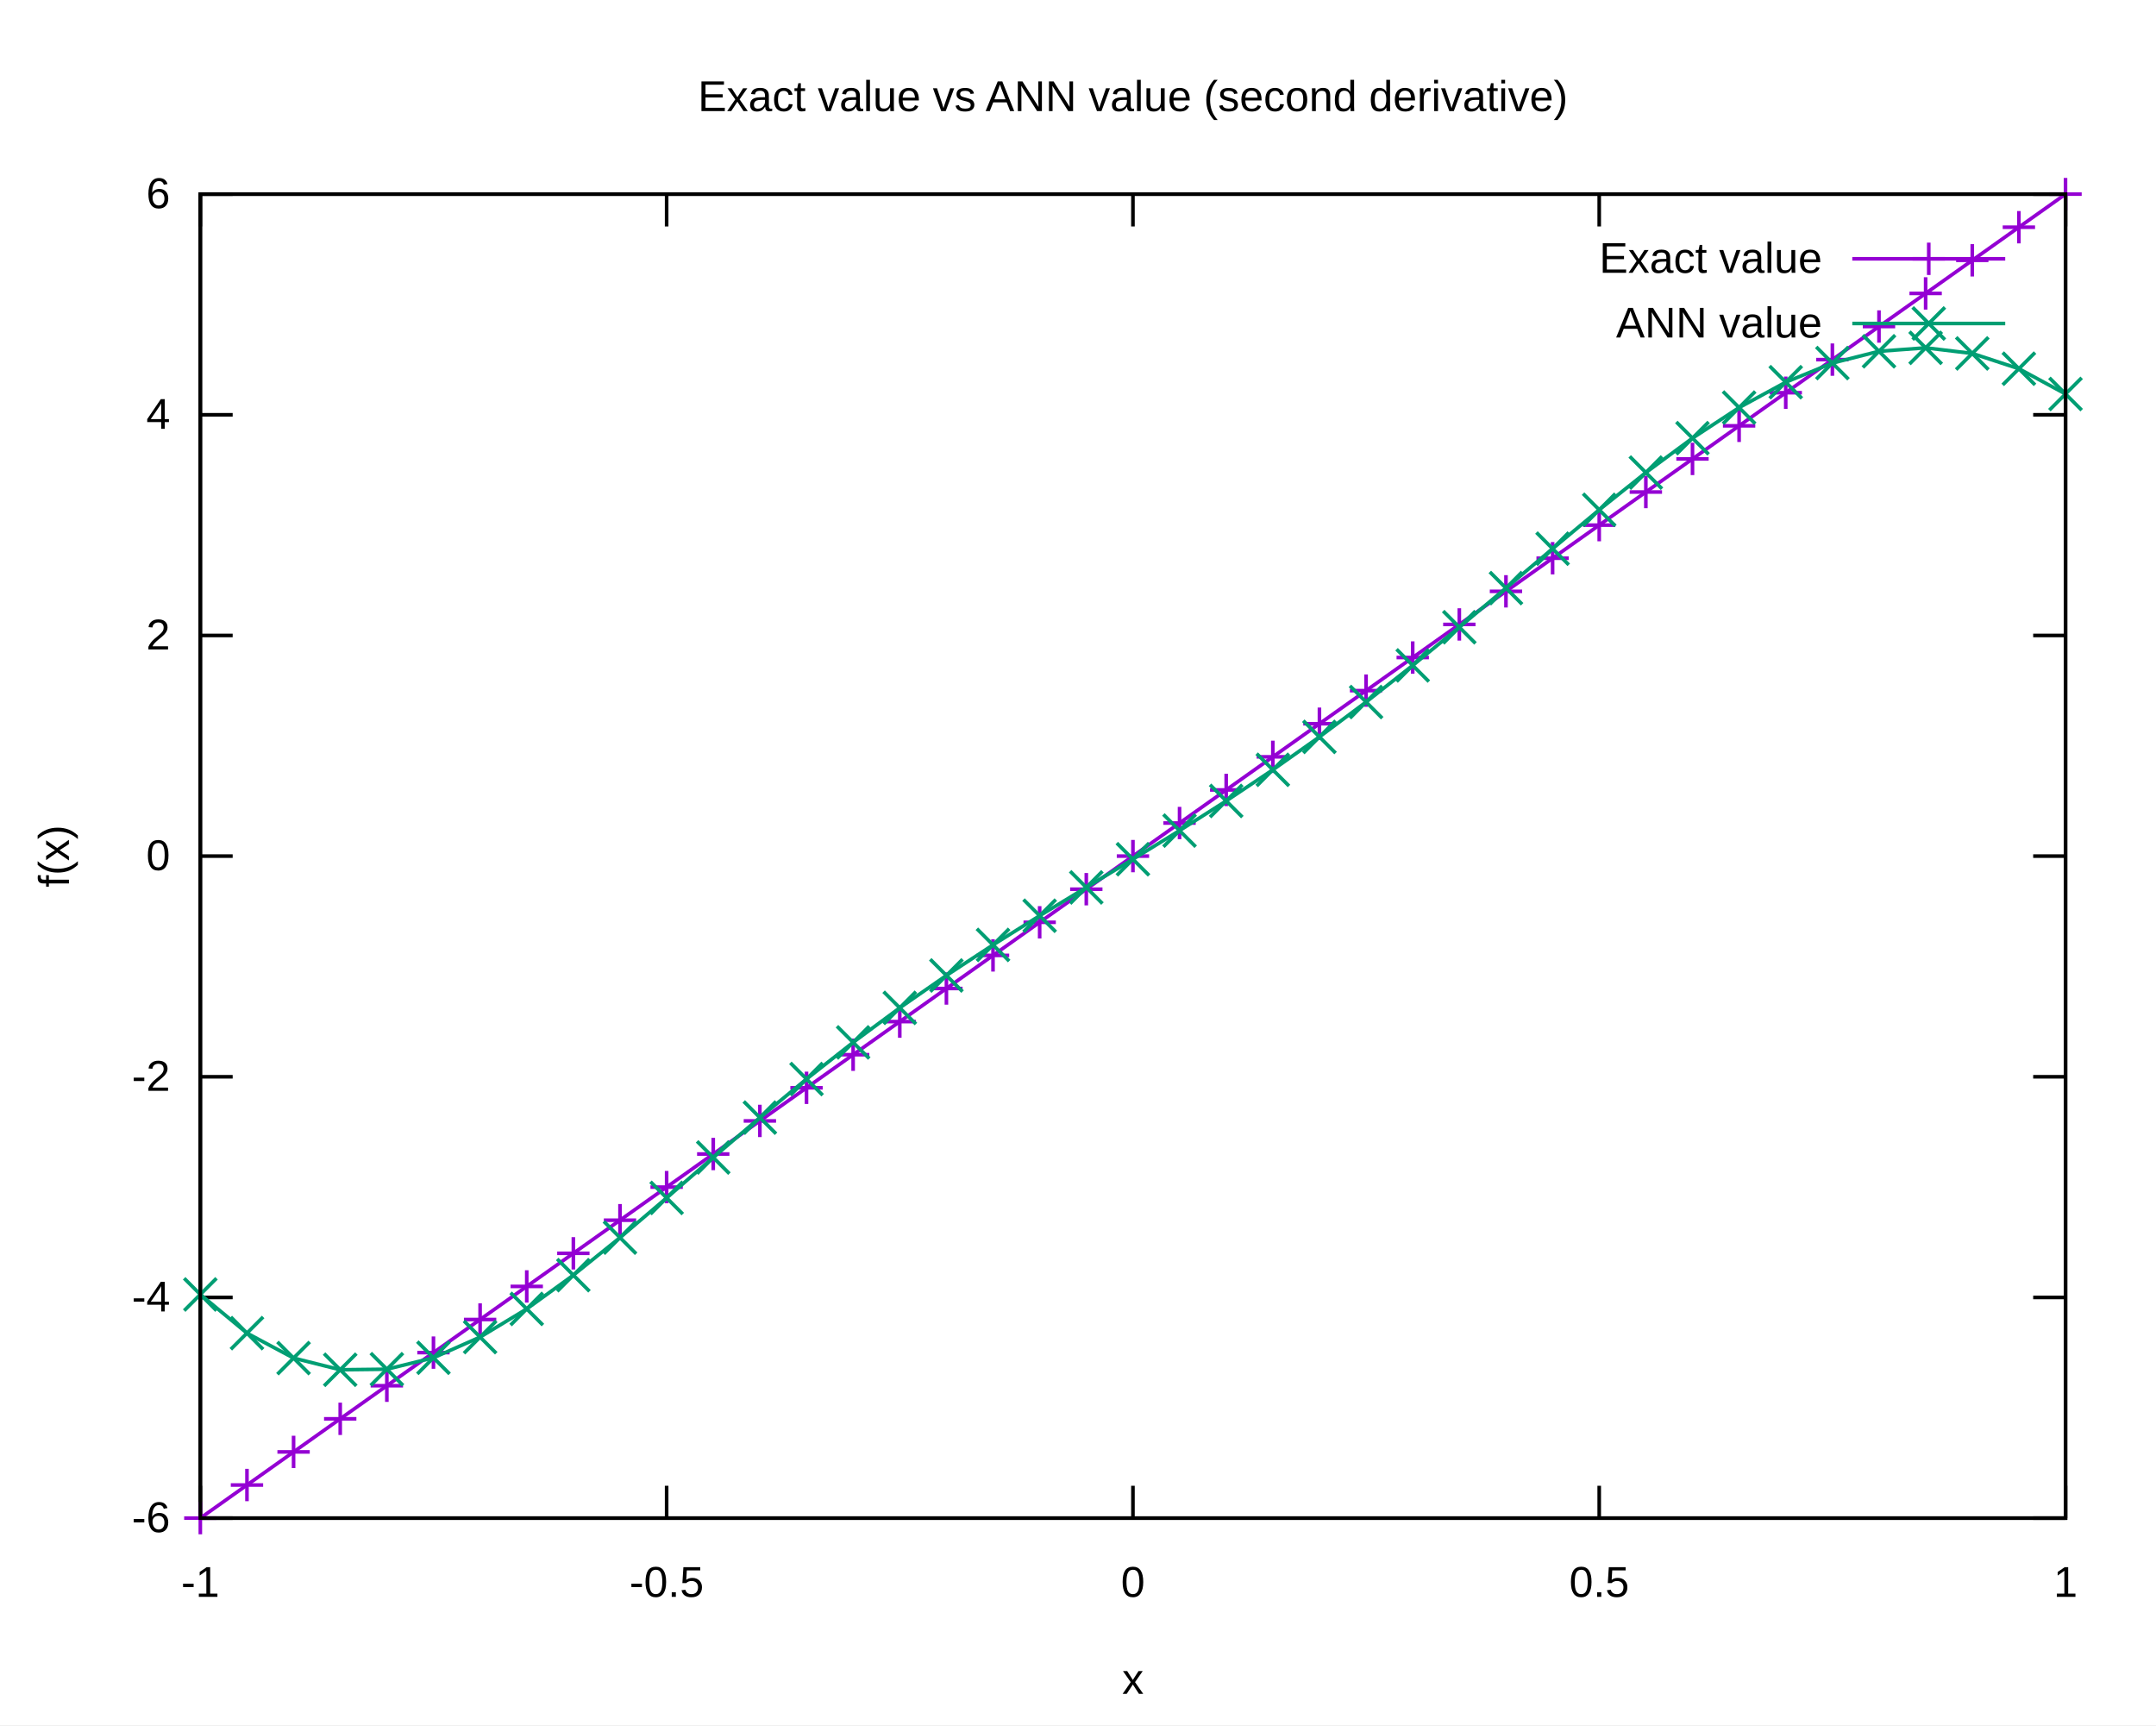
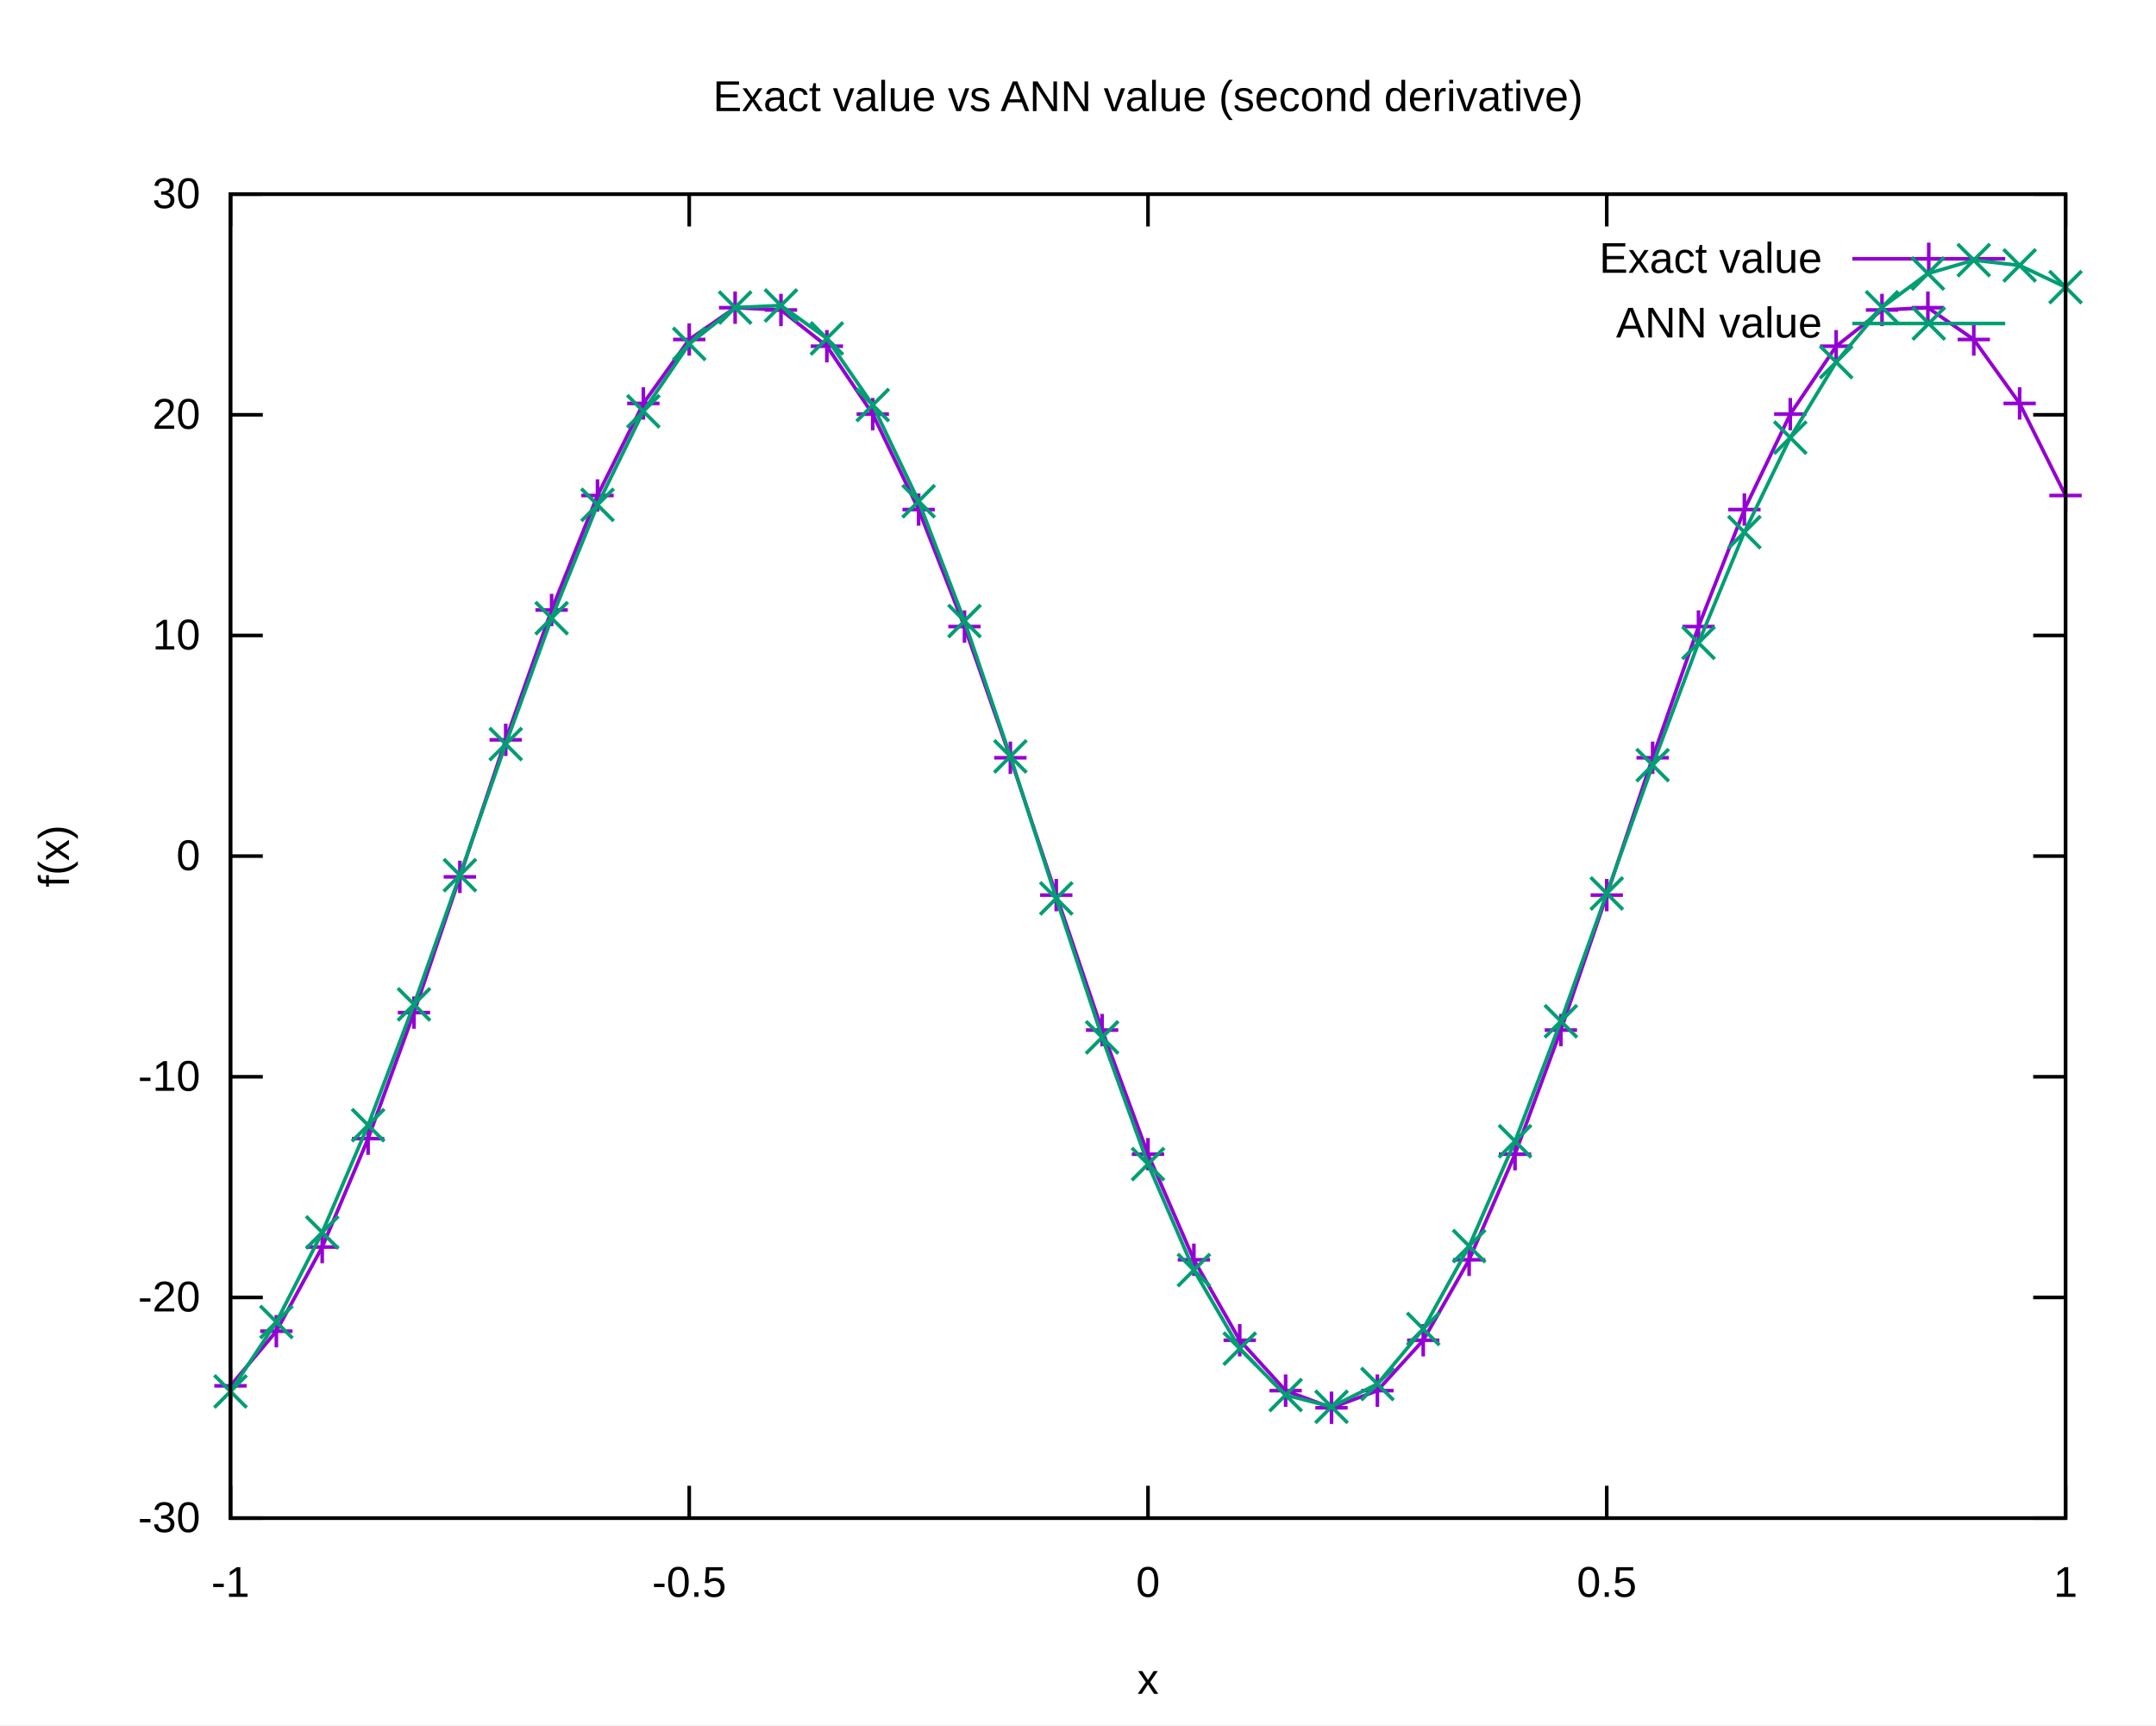
<svg xmlns="http://www.w3.org/2000/svg" xmlns:xlink="http://www.w3.org/1999/xlink" width="600" height="480" viewBox="0 0 600 480">
  <g id="gnuplot_canvas">
    <rect x="0" y="0" width="600" height="480" fill="#ffffff" />
    <defs>
      <circle id="gpDot" r="0.5" stroke-width="0.5" stroke="currentColor" />
      <path id="gpPt0" stroke-width="0.222" stroke="currentColor" d="M-1,0 h2 M0,-1 v2" />
      <path id="gpPt1" stroke-width="0.222" stroke="currentColor" d="M-1,-1 L1,1 M1,-1 L-1,1" />
      <path id="gpPt2" stroke-width="0.222" stroke="currentColor" d="M-1,0 L1,0 M0,-1 L0,1 M-1,-1 L1,1 M-1,1 L1,-1" />
      <rect id="gpPt3" stroke-width="0.222" stroke="currentColor" x="-1" y="-1" width="2" height="2" />
      <rect id="gpPt4" stroke-width="0.222" stroke="currentColor" fill="currentColor" x="-1" y="-1" width="2" height="2" />
      <circle id="gpPt5" stroke-width="0.222" stroke="currentColor" cx="0" cy="0" r="1" />
      <use xlink:href="#gpPt5" id="gpPt6" fill="currentColor" stroke="none" />
      <path id="gpPt7" stroke-width="0.222" stroke="currentColor" d="M0,-1.33 L-1.33,0.67 L1.33,0.67 z" />
      <use xlink:href="#gpPt7" id="gpPt8" fill="currentColor" stroke="none" />
      <use xlink:href="#gpPt7" id="gpPt9" stroke="currentColor" transform="rotate(180)" />
      <use xlink:href="#gpPt9" id="gpPt10" fill="currentColor" stroke="none" />
      <use xlink:href="#gpPt3" id="gpPt11" stroke="currentColor" transform="rotate(45)" />
      <use xlink:href="#gpPt11" id="gpPt12" fill="currentColor" stroke="none" />
      <path id="gpPt13" stroke-width="0.222" stroke="currentColor" d="M0,1.330 L1.265,0.411 L0.782,-1.067 L-0.782,-1.076 L-1.265,0.411 z" />
      <use xlink:href="#gpPt13" id="gpPt14" fill="currentColor" stroke="none" />
      <filter id="textbox" filterUnits="objectBoundingBox" x="0" y="0" height="1" width="1">
        <feFlood flood-color="#FFFFFF" flood-opacity="1" result="bgnd" />
        <feComposite in="SourceGraphic" in2="bgnd" operator="atop" />
      </filter>
      <filter id="greybox" filterUnits="objectBoundingBox" x="0" y="0" height="1" width="1">
        <feFlood flood-color="lightgrey" flood-opacity="1" result="grey" />
        <feComposite in="SourceGraphic" in2="grey" operator="atop" />
      </filter>
    </defs>
    <g fill="none" color="#FFFFFF" stroke="currentColor" stroke-width="1.00" stroke-linecap="butt" stroke-linejoin="miter">
</g>
    <g fill="none" color="black" stroke="currentColor" stroke-width="1.00" stroke-linecap="butt" stroke-linejoin="miter">
-       <path stroke="black" d="M55.75,422.40 L64.75,422.40 M574.82,422.40 L565.82,422.40  " />
-       <g transform="translate(47.36,426.30)" stroke="none" fill="black" font-family="Arial" font-size="12.00" text-anchor="end">
-         <text>
-           <tspan font-family="Arial">-6</tspan>
-         </text>
-       </g>
-     </g>
-     <g fill="none" color="black" stroke="currentColor" stroke-width="1.00" stroke-linecap="butt" stroke-linejoin="miter">
-       <path stroke="black" d="M55.75,361.00 L64.75,361.00 M574.82,361.00 L565.82,361.00  " />
-       <g transform="translate(47.36,364.90)" stroke="none" fill="black" font-family="Arial" font-size="12.00" text-anchor="end">
-         <text>
-           <tspan font-family="Arial">-4</tspan>
-         </text>
-       </g>
-     </g>
-     <g fill="none" color="black" stroke="currentColor" stroke-width="1.00" stroke-linecap="butt" stroke-linejoin="miter">
-       <path stroke="black" d="M55.75,299.60 L64.75,299.60 M574.82,299.60 L565.82,299.60  " />
-       <g transform="translate(47.36,303.50)" stroke="none" fill="black" font-family="Arial" font-size="12.00" text-anchor="end">
-         <text>
-           <tspan font-family="Arial">-2</tspan>
-         </text>
-       </g>
-     </g>
-     <g fill="none" color="black" stroke="currentColor" stroke-width="1.00" stroke-linecap="butt" stroke-linejoin="miter">
-       <path stroke="black" d="M55.75,238.20 L64.75,238.20 M574.82,238.20 L565.82,238.20  " />
-       <g transform="translate(47.36,242.10)" stroke="none" fill="black" font-family="Arial" font-size="12.00" text-anchor="end">
+       <path stroke="black" d="M64.14,422.40 L73.14,422.40 M574.82,422.40 L565.82,422.40  " />
+       <g transform="translate(55.75,426.30)" stroke="none" fill="black" font-family="Arial" font-size="12.00" text-anchor="end">
+         <text>
+           <tspan font-family="Arial">-30</tspan>
+         </text>
+       </g>
+     </g>
+     <g fill="none" color="black" stroke="currentColor" stroke-width="1.00" stroke-linecap="butt" stroke-linejoin="miter">
+       <path stroke="black" d="M64.14,361.00 L73.14,361.00 M574.82,361.00 L565.82,361.00  " />
+       <g transform="translate(55.75,364.90)" stroke="none" fill="black" font-family="Arial" font-size="12.00" text-anchor="end">
+         <text>
+           <tspan font-family="Arial">-20</tspan>
+         </text>
+       </g>
+     </g>
+     <g fill="none" color="black" stroke="currentColor" stroke-width="1.00" stroke-linecap="butt" stroke-linejoin="miter">
+       <path stroke="black" d="M64.14,299.60 L73.14,299.60 M574.82,299.60 L565.82,299.60  " />
+       <g transform="translate(55.75,303.50)" stroke="none" fill="black" font-family="Arial" font-size="12.00" text-anchor="end">
+         <text>
+           <tspan font-family="Arial">-10</tspan>
+         </text>
+       </g>
+     </g>
+     <g fill="none" color="black" stroke="currentColor" stroke-width="1.00" stroke-linecap="butt" stroke-linejoin="miter">
+       <path stroke="black" d="M64.14,238.20 L73.14,238.20 M574.82,238.20 L565.82,238.20  " />
+       <g transform="translate(55.75,242.10)" stroke="none" fill="black" font-family="Arial" font-size="12.00" text-anchor="end">
        <text>
          <tspan font-family="Arial"> 0</tspan>
        </text>
      </g>
    </g>
    <g fill="none" color="black" stroke="currentColor" stroke-width="1.00" stroke-linecap="butt" stroke-linejoin="miter">
-       <path stroke="black" d="M55.75,176.81 L64.75,176.81 M574.82,176.81 L565.82,176.81  " />
-       <g transform="translate(47.36,180.71)" stroke="none" fill="black" font-family="Arial" font-size="12.00" text-anchor="end">
-         <text>
-           <tspan font-family="Arial"> 2</tspan>
-         </text>
-       </g>
-     </g>
-     <g fill="none" color="black" stroke="currentColor" stroke-width="1.00" stroke-linecap="butt" stroke-linejoin="miter">
-       <path stroke="black" d="M55.75,115.41 L64.75,115.41 M574.82,115.41 L565.82,115.41  " />
-       <g transform="translate(47.36,119.31)" stroke="none" fill="black" font-family="Arial" font-size="12.00" text-anchor="end">
-         <text>
-           <tspan font-family="Arial"> 4</tspan>
-         </text>
-       </g>
-     </g>
-     <g fill="none" color="black" stroke="currentColor" stroke-width="1.00" stroke-linecap="butt" stroke-linejoin="miter">
-       <path stroke="black" d="M55.75,54.01 L64.75,54.01 M574.82,54.01 L565.82,54.01  " />
-       <g transform="translate(47.36,57.91)" stroke="none" fill="black" font-family="Arial" font-size="12.00" text-anchor="end">
-         <text>
-           <tspan font-family="Arial"> 6</tspan>
-         </text>
-       </g>
-     </g>
-     <g fill="none" color="black" stroke="currentColor" stroke-width="1.00" stroke-linecap="butt" stroke-linejoin="miter">
-       <path stroke="black" d="M55.75,422.40 L55.75,413.40 M55.75,54.01 L55.75,63.01  " />
-       <g transform="translate(55.75,444.30)" stroke="none" fill="black" font-family="Arial" font-size="12.00" text-anchor="middle">
+       <path stroke="black" d="M64.14,176.81 L73.14,176.81 M574.82,176.81 L565.82,176.81  " />
+       <g transform="translate(55.75,180.71)" stroke="none" fill="black" font-family="Arial" font-size="12.00" text-anchor="end">
+         <text>
+           <tspan font-family="Arial"> 10</tspan>
+         </text>
+       </g>
+     </g>
+     <g fill="none" color="black" stroke="currentColor" stroke-width="1.00" stroke-linecap="butt" stroke-linejoin="miter">
+       <path stroke="black" d="M64.14,115.41 L73.14,115.41 M574.82,115.41 L565.82,115.41  " />
+       <g transform="translate(55.75,119.31)" stroke="none" fill="black" font-family="Arial" font-size="12.00" text-anchor="end">
+         <text>
+           <tspan font-family="Arial"> 20</tspan>
+         </text>
+       </g>
+     </g>
+     <g fill="none" color="black" stroke="currentColor" stroke-width="1.00" stroke-linecap="butt" stroke-linejoin="miter">
+       <path stroke="black" d="M64.14,54.01 L73.14,54.01 M574.82,54.01 L565.82,54.01  " />
+       <g transform="translate(55.75,57.91)" stroke="none" fill="black" font-family="Arial" font-size="12.00" text-anchor="end">
+         <text>
+           <tspan font-family="Arial"> 30</tspan>
+         </text>
+       </g>
+     </g>
+     <g fill="none" color="black" stroke="currentColor" stroke-width="1.00" stroke-linecap="butt" stroke-linejoin="miter">
+       <path stroke="black" d="M64.14,422.40 L64.14,413.40 M64.14,54.01 L64.14,63.01  " />
+       <g transform="translate(64.14,444.30)" stroke="none" fill="black" font-family="Arial" font-size="12.00" text-anchor="middle">
        <text>
          <tspan font-family="Arial">-1</tspan>
        </text>
      </g>
    </g>
    <g fill="none" color="black" stroke="currentColor" stroke-width="1.00" stroke-linecap="butt" stroke-linejoin="miter">
-       <path stroke="black" d="M185.52,422.40 L185.52,413.40 M185.52,54.01 L185.52,63.01  " />
-       <g transform="translate(185.52,444.30)" stroke="none" fill="black" font-family="Arial" font-size="12.00" text-anchor="middle">
+       <path stroke="black" d="M191.81,422.40 L191.81,413.40 M191.81,54.01 L191.81,63.01  " />
+       <g transform="translate(191.81,444.30)" stroke="none" fill="black" font-family="Arial" font-size="12.00" text-anchor="middle">
        <text>
          <tspan font-family="Arial">-0.5</tspan>
        </text>
      </g>
    </g>
    <g fill="none" color="black" stroke="currentColor" stroke-width="1.00" stroke-linecap="butt" stroke-linejoin="miter">
-       <path stroke="black" d="M315.29,422.40 L315.29,413.40 M315.29,54.01 L315.29,63.01  " />
-       <g transform="translate(315.29,444.30)" stroke="none" fill="black" font-family="Arial" font-size="12.00" text-anchor="middle">
+       <path stroke="black" d="M319.48,422.40 L319.48,413.40 M319.48,54.01 L319.48,63.01  " />
+       <g transform="translate(319.48,444.30)" stroke="none" fill="black" font-family="Arial" font-size="12.00" text-anchor="middle">
        <text>
          <tspan font-family="Arial"> 0</tspan>
        </text>
      </g>
    </g>
    <g fill="none" color="black" stroke="currentColor" stroke-width="1.00" stroke-linecap="butt" stroke-linejoin="miter">
-       <path stroke="black" d="M445.05,422.40 L445.05,413.40 M445.05,54.01 L445.05,63.01  " />
-       <g transform="translate(445.05,444.30)" stroke="none" fill="black" font-family="Arial" font-size="12.00" text-anchor="middle">
+       <path stroke="black" d="M447.15,422.40 L447.15,413.40 M447.15,54.01 L447.15,63.01  " />
+       <g transform="translate(447.15,444.30)" stroke="none" fill="black" font-family="Arial" font-size="12.00" text-anchor="middle">
        <text>
          <tspan font-family="Arial"> 0.5</tspan>
        </text>
      </g>
    </g>
    <g fill="none" color="black" stroke="currentColor" stroke-width="1.00" stroke-linecap="butt" stroke-linejoin="miter">
      <path stroke="black" d="M574.82,422.40 L574.82,413.40 M574.82,54.01 L574.82,63.01  " />
      <g transform="translate(574.82,444.30)" stroke="none" fill="black" font-family="Arial" font-size="12.00" text-anchor="middle">
        <text>
          <tspan font-family="Arial"> 1</tspan>
        </text>
      </g>
    </g>
    <g fill="none" color="black" stroke="currentColor" stroke-width="1.00" stroke-linecap="butt" stroke-linejoin="miter">
</g>
    <g fill="none" color="black" stroke="currentColor" stroke-width="1.00" stroke-linecap="butt" stroke-linejoin="miter">
-       <path stroke="black" d="M55.75,54.01 L55.75,422.40 L574.82,422.40 L574.82,54.01 L55.75,54.01 Z  " />
+       <path stroke="black" d="M64.14,54.01 L64.14,422.40 L574.82,422.40 L574.82,54.01 L64.14,54.01 Z  " />
    </g>
    <g fill="none" color="black" stroke="currentColor" stroke-width="1.00" stroke-linecap="butt" stroke-linejoin="miter">
</g>
    <g id="gnuplot_plot_1">
      <g fill="none" color="black" stroke="currentColor" stroke-width="1.00" stroke-linecap="butt" stroke-linejoin="miter">
        <g transform="translate(507.09,75.91)" stroke="none" fill="black" font-family="Arial" font-size="12.00" text-anchor="end">
          <text>
            <tspan font-family="Arial">Exact value</tspan>
          </text>
        </g>
      </g>
      <g fill="none" color="black" stroke="currentColor" stroke-width="1.00" stroke-linecap="butt" stroke-linejoin="miter">
-         <path stroke="rgb(148,   0, 211)" d="M515.48,72.01 L558.04,72.01 M55.75,422.40 L68.73,413.19 L81.70,403.98 L94.68,394.77 L107.66,385.56 L120.63,376.35   L133.61,367.14 L146.59,357.93 L159.56,348.72 L172.54,339.51 L185.52,330.30 L198.49,321.09 L211.47,311.88 L224.45,302.67   L237.42,293.46 L250.40,284.25 L263.38,275.04 L276.35,265.83 L289.33,256.62 L302.31,247.41 L315.29,238.20 L328.26,229.00   L341.24,219.79 L354.22,210.58 L367.19,201.37 L380.17,192.16 L393.15,182.95 L406.12,173.74 L419.10,164.53 L432.08,155.32   L445.05,146.11 L458.03,136.90 L471.01,127.69 L483.98,118.48 L496.96,109.27 L509.94,100.06 L522.91,90.85 L535.89,81.64   L548.87,72.43 L561.84,63.22 L574.82,54.01  " />
-         <use xlink:href="#gpPt0" transform="translate(55.75,422.40) scale(4.50)" color="rgb(148,   0, 211)" />
-         <use xlink:href="#gpPt0" transform="translate(68.73,413.19) scale(4.50)" color="rgb(148,   0, 211)" />
-         <use xlink:href="#gpPt0" transform="translate(81.70,403.98) scale(4.50)" color="rgb(148,   0, 211)" />
-         <use xlink:href="#gpPt0" transform="translate(94.68,394.77) scale(4.50)" color="rgb(148,   0, 211)" />
-         <use xlink:href="#gpPt0" transform="translate(107.66,385.56) scale(4.50)" color="rgb(148,   0, 211)" />
-         <use xlink:href="#gpPt0" transform="translate(120.63,376.35) scale(4.50)" color="rgb(148,   0, 211)" />
-         <use xlink:href="#gpPt0" transform="translate(133.61,367.14) scale(4.50)" color="rgb(148,   0, 211)" />
-         <use xlink:href="#gpPt0" transform="translate(146.59,357.93) scale(4.50)" color="rgb(148,   0, 211)" />
-         <use xlink:href="#gpPt0" transform="translate(159.56,348.72) scale(4.50)" color="rgb(148,   0, 211)" />
-         <use xlink:href="#gpPt0" transform="translate(172.54,339.51) scale(4.50)" color="rgb(148,   0, 211)" />
-         <use xlink:href="#gpPt0" transform="translate(185.52,330.30) scale(4.50)" color="rgb(148,   0, 211)" />
-         <use xlink:href="#gpPt0" transform="translate(198.49,321.09) scale(4.50)" color="rgb(148,   0, 211)" />
-         <use xlink:href="#gpPt0" transform="translate(211.47,311.88) scale(4.50)" color="rgb(148,   0, 211)" />
-         <use xlink:href="#gpPt0" transform="translate(224.45,302.67) scale(4.50)" color="rgb(148,   0, 211)" />
-         <use xlink:href="#gpPt0" transform="translate(237.42,293.46) scale(4.50)" color="rgb(148,   0, 211)" />
-         <use xlink:href="#gpPt0" transform="translate(250.40,284.25) scale(4.50)" color="rgb(148,   0, 211)" />
-         <use xlink:href="#gpPt0" transform="translate(263.38,275.04) scale(4.50)" color="rgb(148,   0, 211)" />
-         <use xlink:href="#gpPt0" transform="translate(276.35,265.83) scale(4.50)" color="rgb(148,   0, 211)" />
-         <use xlink:href="#gpPt0" transform="translate(289.33,256.62) scale(4.50)" color="rgb(148,   0, 211)" />
-         <use xlink:href="#gpPt0" transform="translate(302.31,247.41) scale(4.50)" color="rgb(148,   0, 211)" />
-         <use xlink:href="#gpPt0" transform="translate(315.29,238.20) scale(4.50)" color="rgb(148,   0, 211)" />
-         <use xlink:href="#gpPt0" transform="translate(328.26,229.00) scale(4.50)" color="rgb(148,   0, 211)" />
-         <use xlink:href="#gpPt0" transform="translate(341.24,219.79) scale(4.50)" color="rgb(148,   0, 211)" />
-         <use xlink:href="#gpPt0" transform="translate(354.22,210.58) scale(4.50)" color="rgb(148,   0, 211)" />
-         <use xlink:href="#gpPt0" transform="translate(367.19,201.37) scale(4.50)" color="rgb(148,   0, 211)" />
-         <use xlink:href="#gpPt0" transform="translate(380.17,192.16) scale(4.50)" color="rgb(148,   0, 211)" />
-         <use xlink:href="#gpPt0" transform="translate(393.15,182.95) scale(4.50)" color="rgb(148,   0, 211)" />
-         <use xlink:href="#gpPt0" transform="translate(406.12,173.74) scale(4.50)" color="rgb(148,   0, 211)" />
-         <use xlink:href="#gpPt0" transform="translate(419.10,164.53) scale(4.50)" color="rgb(148,   0, 211)" />
-         <use xlink:href="#gpPt0" transform="translate(432.08,155.32) scale(4.50)" color="rgb(148,   0, 211)" />
-         <use xlink:href="#gpPt0" transform="translate(445.05,146.11) scale(4.50)" color="rgb(148,   0, 211)" />
-         <use xlink:href="#gpPt0" transform="translate(458.03,136.90) scale(4.50)" color="rgb(148,   0, 211)" />
-         <use xlink:href="#gpPt0" transform="translate(471.01,127.69) scale(4.50)" color="rgb(148,   0, 211)" />
-         <use xlink:href="#gpPt0" transform="translate(483.98,118.48) scale(4.50)" color="rgb(148,   0, 211)" />
-         <use xlink:href="#gpPt0" transform="translate(496.96,109.27) scale(4.50)" color="rgb(148,   0, 211)" />
-         <use xlink:href="#gpPt0" transform="translate(509.94,100.06) scale(4.50)" color="rgb(148,   0, 211)" />
-         <use xlink:href="#gpPt0" transform="translate(522.91,90.85) scale(4.50)" color="rgb(148,   0, 211)" />
-         <use xlink:href="#gpPt0" transform="translate(535.89,81.64) scale(4.50)" color="rgb(148,   0, 211)" />
-         <use xlink:href="#gpPt0" transform="translate(548.87,72.43) scale(4.50)" color="rgb(148,   0, 211)" />
-         <use xlink:href="#gpPt0" transform="translate(561.84,63.22) scale(4.50)" color="rgb(148,   0, 211)" />
-         <use xlink:href="#gpPt0" transform="translate(574.82,54.01) scale(4.50)" color="rgb(148,   0, 211)" />
+         <path stroke="rgb(148,   0, 211)" d="M515.48,72.01 L558.04,72.01 M64.14,385.59 L76.91,370.39 L89.67,346.98 L102.44,316.81 L115.21,281.75 L127.98,243.98   L140.74,205.85 L153.51,169.73 L166.28,137.87 L179.04,112.25 L191.81,94.46 L204.58,85.61 L217.34,86.25 L230.11,96.33   L242.88,115.23 L255.65,141.78 L268.41,174.33 L281.18,210.84 L293.95,249.06 L306.71,286.61 L319.48,321.14 L332.25,350.52   L345.01,372.91 L357.78,386.93 L370.55,391.70 L383.32,386.93 L396.08,372.91 L408.85,350.52 L421.62,321.14 L434.38,286.61   L447.15,249.06 L459.92,210.84 L472.68,174.33 L485.45,141.78 L498.22,115.23 L510.99,96.33 L523.75,86.25 L536.52,85.61   L549.29,94.46 L562.05,112.25 L574.82,137.87  " />
+         <use xlink:href="#gpPt0" transform="translate(64.14,385.59) scale(4.50)" color="rgb(148,   0, 211)" />
+         <use xlink:href="#gpPt0" transform="translate(76.91,370.39) scale(4.50)" color="rgb(148,   0, 211)" />
+         <use xlink:href="#gpPt0" transform="translate(89.67,346.98) scale(4.50)" color="rgb(148,   0, 211)" />
+         <use xlink:href="#gpPt0" transform="translate(102.44,316.81) scale(4.50)" color="rgb(148,   0, 211)" />
+         <use xlink:href="#gpPt0" transform="translate(115.21,281.75) scale(4.50)" color="rgb(148,   0, 211)" />
+         <use xlink:href="#gpPt0" transform="translate(127.98,243.98) scale(4.50)" color="rgb(148,   0, 211)" />
+         <use xlink:href="#gpPt0" transform="translate(140.74,205.85) scale(4.50)" color="rgb(148,   0, 211)" />
+         <use xlink:href="#gpPt0" transform="translate(153.51,169.73) scale(4.50)" color="rgb(148,   0, 211)" />
+         <use xlink:href="#gpPt0" transform="translate(166.28,137.87) scale(4.50)" color="rgb(148,   0, 211)" />
+         <use xlink:href="#gpPt0" transform="translate(179.04,112.25) scale(4.50)" color="rgb(148,   0, 211)" />
+         <use xlink:href="#gpPt0" transform="translate(191.81,94.46) scale(4.50)" color="rgb(148,   0, 211)" />
+         <use xlink:href="#gpPt0" transform="translate(204.58,85.61) scale(4.50)" color="rgb(148,   0, 211)" />
+         <use xlink:href="#gpPt0" transform="translate(217.34,86.25) scale(4.50)" color="rgb(148,   0, 211)" />
+         <use xlink:href="#gpPt0" transform="translate(230.11,96.33) scale(4.50)" color="rgb(148,   0, 211)" />
+         <use xlink:href="#gpPt0" transform="translate(242.88,115.23) scale(4.50)" color="rgb(148,   0, 211)" />
+         <use xlink:href="#gpPt0" transform="translate(255.65,141.78) scale(4.50)" color="rgb(148,   0, 211)" />
+         <use xlink:href="#gpPt0" transform="translate(268.41,174.33) scale(4.50)" color="rgb(148,   0, 211)" />
+         <use xlink:href="#gpPt0" transform="translate(281.18,210.84) scale(4.50)" color="rgb(148,   0, 211)" />
+         <use xlink:href="#gpPt0" transform="translate(293.95,249.06) scale(4.50)" color="rgb(148,   0, 211)" />
+         <use xlink:href="#gpPt0" transform="translate(306.71,286.61) scale(4.50)" color="rgb(148,   0, 211)" />
+         <use xlink:href="#gpPt0" transform="translate(319.48,321.14) scale(4.50)" color="rgb(148,   0, 211)" />
+         <use xlink:href="#gpPt0" transform="translate(332.25,350.52) scale(4.50)" color="rgb(148,   0, 211)" />
+         <use xlink:href="#gpPt0" transform="translate(345.01,372.91) scale(4.50)" color="rgb(148,   0, 211)" />
+         <use xlink:href="#gpPt0" transform="translate(357.78,386.93) scale(4.50)" color="rgb(148,   0, 211)" />
+         <use xlink:href="#gpPt0" transform="translate(370.55,391.70) scale(4.50)" color="rgb(148,   0, 211)" />
+         <use xlink:href="#gpPt0" transform="translate(383.32,386.93) scale(4.50)" color="rgb(148,   0, 211)" />
+         <use xlink:href="#gpPt0" transform="translate(396.08,372.91) scale(4.50)" color="rgb(148,   0, 211)" />
+         <use xlink:href="#gpPt0" transform="translate(408.85,350.52) scale(4.50)" color="rgb(148,   0, 211)" />
+         <use xlink:href="#gpPt0" transform="translate(421.62,321.14) scale(4.50)" color="rgb(148,   0, 211)" />
+         <use xlink:href="#gpPt0" transform="translate(434.38,286.61) scale(4.50)" color="rgb(148,   0, 211)" />
+         <use xlink:href="#gpPt0" transform="translate(447.15,249.06) scale(4.50)" color="rgb(148,   0, 211)" />
+         <use xlink:href="#gpPt0" transform="translate(459.92,210.84) scale(4.50)" color="rgb(148,   0, 211)" />
+         <use xlink:href="#gpPt0" transform="translate(472.68,174.33) scale(4.50)" color="rgb(148,   0, 211)" />
+         <use xlink:href="#gpPt0" transform="translate(485.45,141.78) scale(4.50)" color="rgb(148,   0, 211)" />
+         <use xlink:href="#gpPt0" transform="translate(498.22,115.23) scale(4.50)" color="rgb(148,   0, 211)" />
+         <use xlink:href="#gpPt0" transform="translate(510.99,96.33) scale(4.50)" color="rgb(148,   0, 211)" />
+         <use xlink:href="#gpPt0" transform="translate(523.75,86.25) scale(4.50)" color="rgb(148,   0, 211)" />
+         <use xlink:href="#gpPt0" transform="translate(536.52,85.61) scale(4.50)" color="rgb(148,   0, 211)" />
+         <use xlink:href="#gpPt0" transform="translate(549.29,94.46) scale(4.50)" color="rgb(148,   0, 211)" />
+         <use xlink:href="#gpPt0" transform="translate(562.05,112.25) scale(4.50)" color="rgb(148,   0, 211)" />
+         <use xlink:href="#gpPt0" transform="translate(574.82,137.87) scale(4.50)" color="rgb(148,   0, 211)" />
        <use xlink:href="#gpPt0" transform="translate(536.76,72.01) scale(4.50)" color="rgb(148,   0, 211)" />
      </g>
    </g>
    <g id="gnuplot_plot_2">
      <g fill="none" color="black" stroke="currentColor" stroke-width="1.00" stroke-linecap="butt" stroke-linejoin="miter">
        <g transform="translate(507.09,93.91)" stroke="none" fill="black" font-family="Arial" font-size="12.00" text-anchor="end">
          <text>
            <tspan font-family="Arial">ANN value</tspan>
          </text>
        </g>
      </g>
      <g fill="none" color="black" stroke="currentColor" stroke-width="1.00" stroke-linecap="butt" stroke-linejoin="miter">
-         <path stroke="rgb(  0, 158, 115)" d="M515.48,90.01 L558.04,90.01 M55.75,360.17 L68.73,370.93 L81.70,377.87 L94.68,381.12 L107.66,380.97 L120.63,377.78   L133.61,372.03 L146.59,364.19 L159.56,354.80 L172.54,344.35 L185.52,333.30 L198.49,322.06 L211.47,310.96 L224.45,300.23   L237.42,290.03 L250.40,280.42 L263.38,271.41 L276.35,262.91 L289.33,254.79 L302.31,246.91 L315.29,239.07 L328.26,231.10   L341.24,222.85 L354.22,214.19 L367.19,205.03 L380.17,195.33 L393.15,185.14 L406.12,174.52 L419.10,163.63 L432.08,152.66   L445.05,141.85 L458.03,131.49 L471.01,121.91 L483.98,113.41 L496.96,106.34 L509.94,101.02 L522.91,97.74 L535.89,96.78   L548.87,98.34 L561.84,102.59 L574.82,109.62  " />
-         <use xlink:href="#gpPt1" transform="translate(55.75,360.17) scale(4.50)" color="rgb(  0, 158, 115)" />
-         <use xlink:href="#gpPt1" transform="translate(68.73,370.93) scale(4.50)" color="rgb(  0, 158, 115)" />
-         <use xlink:href="#gpPt1" transform="translate(81.70,377.87) scale(4.50)" color="rgb(  0, 158, 115)" />
-         <use xlink:href="#gpPt1" transform="translate(94.68,381.12) scale(4.50)" color="rgb(  0, 158, 115)" />
-         <use xlink:href="#gpPt1" transform="translate(107.66,380.97) scale(4.50)" color="rgb(  0, 158, 115)" />
-         <use xlink:href="#gpPt1" transform="translate(120.63,377.78) scale(4.50)" color="rgb(  0, 158, 115)" />
-         <use xlink:href="#gpPt1" transform="translate(133.61,372.03) scale(4.50)" color="rgb(  0, 158, 115)" />
-         <use xlink:href="#gpPt1" transform="translate(146.59,364.19) scale(4.50)" color="rgb(  0, 158, 115)" />
-         <use xlink:href="#gpPt1" transform="translate(159.56,354.80) scale(4.50)" color="rgb(  0, 158, 115)" />
-         <use xlink:href="#gpPt1" transform="translate(172.54,344.35) scale(4.50)" color="rgb(  0, 158, 115)" />
-         <use xlink:href="#gpPt1" transform="translate(185.52,333.30) scale(4.50)" color="rgb(  0, 158, 115)" />
-         <use xlink:href="#gpPt1" transform="translate(198.49,322.06) scale(4.50)" color="rgb(  0, 158, 115)" />
-         <use xlink:href="#gpPt1" transform="translate(211.47,310.96) scale(4.50)" color="rgb(  0, 158, 115)" />
-         <use xlink:href="#gpPt1" transform="translate(224.45,300.23) scale(4.50)" color="rgb(  0, 158, 115)" />
-         <use xlink:href="#gpPt1" transform="translate(237.42,290.03) scale(4.50)" color="rgb(  0, 158, 115)" />
-         <use xlink:href="#gpPt1" transform="translate(250.40,280.42) scale(4.50)" color="rgb(  0, 158, 115)" />
-         <use xlink:href="#gpPt1" transform="translate(263.38,271.41) scale(4.50)" color="rgb(  0, 158, 115)" />
-         <use xlink:href="#gpPt1" transform="translate(276.35,262.91) scale(4.50)" color="rgb(  0, 158, 115)" />
-         <use xlink:href="#gpPt1" transform="translate(289.33,254.79) scale(4.50)" color="rgb(  0, 158, 115)" />
-         <use xlink:href="#gpPt1" transform="translate(302.31,246.91) scale(4.50)" color="rgb(  0, 158, 115)" />
-         <use xlink:href="#gpPt1" transform="translate(315.29,239.07) scale(4.50)" color="rgb(  0, 158, 115)" />
-         <use xlink:href="#gpPt1" transform="translate(328.26,231.10) scale(4.50)" color="rgb(  0, 158, 115)" />
-         <use xlink:href="#gpPt1" transform="translate(341.24,222.85) scale(4.50)" color="rgb(  0, 158, 115)" />
-         <use xlink:href="#gpPt1" transform="translate(354.22,214.19) scale(4.50)" color="rgb(  0, 158, 115)" />
-         <use xlink:href="#gpPt1" transform="translate(367.19,205.03) scale(4.50)" color="rgb(  0, 158, 115)" />
-         <use xlink:href="#gpPt1" transform="translate(380.17,195.33) scale(4.50)" color="rgb(  0, 158, 115)" />
-         <use xlink:href="#gpPt1" transform="translate(393.15,185.14) scale(4.50)" color="rgb(  0, 158, 115)" />
-         <use xlink:href="#gpPt1" transform="translate(406.12,174.52) scale(4.50)" color="rgb(  0, 158, 115)" />
-         <use xlink:href="#gpPt1" transform="translate(419.10,163.63) scale(4.50)" color="rgb(  0, 158, 115)" />
-         <use xlink:href="#gpPt1" transform="translate(432.08,152.66) scale(4.50)" color="rgb(  0, 158, 115)" />
-         <use xlink:href="#gpPt1" transform="translate(445.05,141.85) scale(4.50)" color="rgb(  0, 158, 115)" />
-         <use xlink:href="#gpPt1" transform="translate(458.03,131.49) scale(4.50)" color="rgb(  0, 158, 115)" />
-         <use xlink:href="#gpPt1" transform="translate(471.01,121.91) scale(4.50)" color="rgb(  0, 158, 115)" />
-         <use xlink:href="#gpPt1" transform="translate(483.98,113.41) scale(4.50)" color="rgb(  0, 158, 115)" />
-         <use xlink:href="#gpPt1" transform="translate(496.96,106.34) scale(4.50)" color="rgb(  0, 158, 115)" />
-         <use xlink:href="#gpPt1" transform="translate(509.94,101.02) scale(4.50)" color="rgb(  0, 158, 115)" />
-         <use xlink:href="#gpPt1" transform="translate(522.91,97.74) scale(4.50)" color="rgb(  0, 158, 115)" />
-         <use xlink:href="#gpPt1" transform="translate(535.89,96.78) scale(4.50)" color="rgb(  0, 158, 115)" />
-         <use xlink:href="#gpPt1" transform="translate(548.87,98.34) scale(4.50)" color="rgb(  0, 158, 115)" />
-         <use xlink:href="#gpPt1" transform="translate(561.84,102.59) scale(4.50)" color="rgb(  0, 158, 115)" />
-         <use xlink:href="#gpPt1" transform="translate(574.82,109.62) scale(4.50)" color="rgb(  0, 158, 115)" />
+         <path stroke="rgb(  0, 158, 115)" d="M515.48,90.01 L558.04,90.01 M64.14,387.15 L76.91,367.83 L89.67,342.90 L102.44,313.07 L115.21,279.45 L127.98,243.51   L140.74,207.03 L153.51,172.00 L166.28,140.47 L179.04,114.45 L191.81,95.69 L204.58,85.58 L217.34,85.00 L230.11,94.17   L242.88,112.70 L255.65,139.47 L268.41,172.79 L281.18,210.46 L293.95,249.97 L306.71,288.64 L319.48,323.90 L332.25,353.39   L345.01,375.25 L357.78,388.15 L370.55,391.42 L383.32,385.08 L396.08,369.77 L408.85,346.71 L421.62,317.53 L434.38,284.15   L447.15,248.60 L459.92,212.89 L472.68,178.86 L485.45,148.08 L498.22,121.76 L510.99,100.75 L523.75,85.50 L536.52,76.11   L549.29,72.38 L562.05,73.85 L574.82,79.89  " />
+         <use xlink:href="#gpPt1" transform="translate(64.14,387.15) scale(4.50)" color="rgb(  0, 158, 115)" />
+         <use xlink:href="#gpPt1" transform="translate(76.91,367.83) scale(4.50)" color="rgb(  0, 158, 115)" />
+         <use xlink:href="#gpPt1" transform="translate(89.67,342.90) scale(4.50)" color="rgb(  0, 158, 115)" />
+         <use xlink:href="#gpPt1" transform="translate(102.44,313.07) scale(4.50)" color="rgb(  0, 158, 115)" />
+         <use xlink:href="#gpPt1" transform="translate(115.21,279.45) scale(4.50)" color="rgb(  0, 158, 115)" />
+         <use xlink:href="#gpPt1" transform="translate(127.98,243.51) scale(4.50)" color="rgb(  0, 158, 115)" />
+         <use xlink:href="#gpPt1" transform="translate(140.74,207.03) scale(4.50)" color="rgb(  0, 158, 115)" />
+         <use xlink:href="#gpPt1" transform="translate(153.51,172.00) scale(4.50)" color="rgb(  0, 158, 115)" />
+         <use xlink:href="#gpPt1" transform="translate(166.28,140.47) scale(4.50)" color="rgb(  0, 158, 115)" />
+         <use xlink:href="#gpPt1" transform="translate(179.04,114.45) scale(4.50)" color="rgb(  0, 158, 115)" />
+         <use xlink:href="#gpPt1" transform="translate(191.81,95.69) scale(4.50)" color="rgb(  0, 158, 115)" />
+         <use xlink:href="#gpPt1" transform="translate(204.58,85.58) scale(4.50)" color="rgb(  0, 158, 115)" />
+         <use xlink:href="#gpPt1" transform="translate(217.34,85.00) scale(4.50)" color="rgb(  0, 158, 115)" />
+         <use xlink:href="#gpPt1" transform="translate(230.11,94.17) scale(4.50)" color="rgb(  0, 158, 115)" />
+         <use xlink:href="#gpPt1" transform="translate(242.88,112.70) scale(4.50)" color="rgb(  0, 158, 115)" />
+         <use xlink:href="#gpPt1" transform="translate(255.65,139.47) scale(4.50)" color="rgb(  0, 158, 115)" />
+         <use xlink:href="#gpPt1" transform="translate(268.41,172.79) scale(4.50)" color="rgb(  0, 158, 115)" />
+         <use xlink:href="#gpPt1" transform="translate(281.18,210.46) scale(4.50)" color="rgb(  0, 158, 115)" />
+         <use xlink:href="#gpPt1" transform="translate(293.95,249.97) scale(4.50)" color="rgb(  0, 158, 115)" />
+         <use xlink:href="#gpPt1" transform="translate(306.71,288.64) scale(4.50)" color="rgb(  0, 158, 115)" />
+         <use xlink:href="#gpPt1" transform="translate(319.48,323.90) scale(4.50)" color="rgb(  0, 158, 115)" />
+         <use xlink:href="#gpPt1" transform="translate(332.25,353.39) scale(4.50)" color="rgb(  0, 158, 115)" />
+         <use xlink:href="#gpPt1" transform="translate(345.01,375.25) scale(4.50)" color="rgb(  0, 158, 115)" />
+         <use xlink:href="#gpPt1" transform="translate(357.78,388.15) scale(4.50)" color="rgb(  0, 158, 115)" />
+         <use xlink:href="#gpPt1" transform="translate(370.55,391.42) scale(4.50)" color="rgb(  0, 158, 115)" />
+         <use xlink:href="#gpPt1" transform="translate(383.32,385.08) scale(4.50)" color="rgb(  0, 158, 115)" />
+         <use xlink:href="#gpPt1" transform="translate(396.08,369.77) scale(4.50)" color="rgb(  0, 158, 115)" />
+         <use xlink:href="#gpPt1" transform="translate(408.85,346.71) scale(4.50)" color="rgb(  0, 158, 115)" />
+         <use xlink:href="#gpPt1" transform="translate(421.62,317.53) scale(4.50)" color="rgb(  0, 158, 115)" />
+         <use xlink:href="#gpPt1" transform="translate(434.38,284.15) scale(4.50)" color="rgb(  0, 158, 115)" />
+         <use xlink:href="#gpPt1" transform="translate(447.15,248.60) scale(4.50)" color="rgb(  0, 158, 115)" />
+         <use xlink:href="#gpPt1" transform="translate(459.92,212.89) scale(4.50)" color="rgb(  0, 158, 115)" />
+         <use xlink:href="#gpPt1" transform="translate(472.68,178.86) scale(4.50)" color="rgb(  0, 158, 115)" />
+         <use xlink:href="#gpPt1" transform="translate(485.45,148.08) scale(4.50)" color="rgb(  0, 158, 115)" />
+         <use xlink:href="#gpPt1" transform="translate(498.22,121.76) scale(4.50)" color="rgb(  0, 158, 115)" />
+         <use xlink:href="#gpPt1" transform="translate(510.99,100.75) scale(4.50)" color="rgb(  0, 158, 115)" />
+         <use xlink:href="#gpPt1" transform="translate(523.75,85.50) scale(4.50)" color="rgb(  0, 158, 115)" />
+         <use xlink:href="#gpPt1" transform="translate(536.52,76.11) scale(4.50)" color="rgb(  0, 158, 115)" />
+         <use xlink:href="#gpPt1" transform="translate(549.29,72.38) scale(4.50)" color="rgb(  0, 158, 115)" />
+         <use xlink:href="#gpPt1" transform="translate(562.05,73.85) scale(4.50)" color="rgb(  0, 158, 115)" />
+         <use xlink:href="#gpPt1" transform="translate(574.82,79.89) scale(4.50)" color="rgb(  0, 158, 115)" />
        <use xlink:href="#gpPt1" transform="translate(536.76,90.01) scale(4.50)" color="rgb(  0, 158, 115)" />
      </g>
    </g>
    <g fill="none" color="#FFFFFF" stroke="rgb(  0, 158, 115)" stroke-width="2.00" stroke-linecap="butt" stroke-linejoin="miter">
</g>
    <g fill="none" color="black" stroke="currentColor" stroke-width="2.00" stroke-linecap="butt" stroke-linejoin="miter">
</g>
    <g fill="none" color="black" stroke="black" stroke-width="1.00" stroke-linecap="butt" stroke-linejoin="miter">
</g>
    <g fill="none" color="black" stroke="currentColor" stroke-width="1.00" stroke-linecap="butt" stroke-linejoin="miter">
-       <path stroke="black" d="M55.75,54.01 L55.75,422.40 L574.82,422.40 L574.82,54.01 L55.75,54.01 Z  " />
+       <path stroke="black" d="M64.14,54.01 L64.14,422.40 L574.82,422.40 L574.82,54.01 L64.14,54.01 Z  " />
      <g transform="translate(19.18,238.21) rotate(270.00)" stroke="none" fill="black" font-family="Arial" font-size="12.00" text-anchor="middle">
        <text>
          <tspan font-family="Arial">f(x)</tspan>
        </text>
      </g>
    </g>
    <g fill="none" color="black" stroke="currentColor" stroke-width="1.00" stroke-linecap="butt" stroke-linejoin="miter">
-       <g transform="translate(315.28,471.30)" stroke="none" fill="black" font-family="Arial" font-size="12.00" text-anchor="middle">
+       <g transform="translate(319.48,471.30)" stroke="none" fill="black" font-family="Arial" font-size="12.00" text-anchor="middle">
        <text>
          <tspan font-family="Arial">x</tspan>
        </text>
      </g>
    </g>
    <g fill="none" color="black" stroke="currentColor" stroke-width="1.00" stroke-linecap="butt" stroke-linejoin="miter">
</g>
    <g fill="none" color="black" stroke="currentColor" stroke-width="1.00" stroke-linecap="butt" stroke-linejoin="miter">
-       <g transform="translate(315.28,30.91)" stroke="none" fill="black" font-family="Arial" font-size="12.00" text-anchor="middle">
+       <g transform="translate(319.48,30.91)" stroke="none" fill="black" font-family="Arial" font-size="12.00" text-anchor="middle">
        <text>
          <tspan font-family="Arial">Exact value vs ANN value (second derivative)</tspan>
        </text>
      </g>
    </g>
    <g fill="none" color="black" stroke="currentColor" stroke-width="1.00" stroke-linecap="butt" stroke-linejoin="miter">
</g>
  </g>
</svg>
